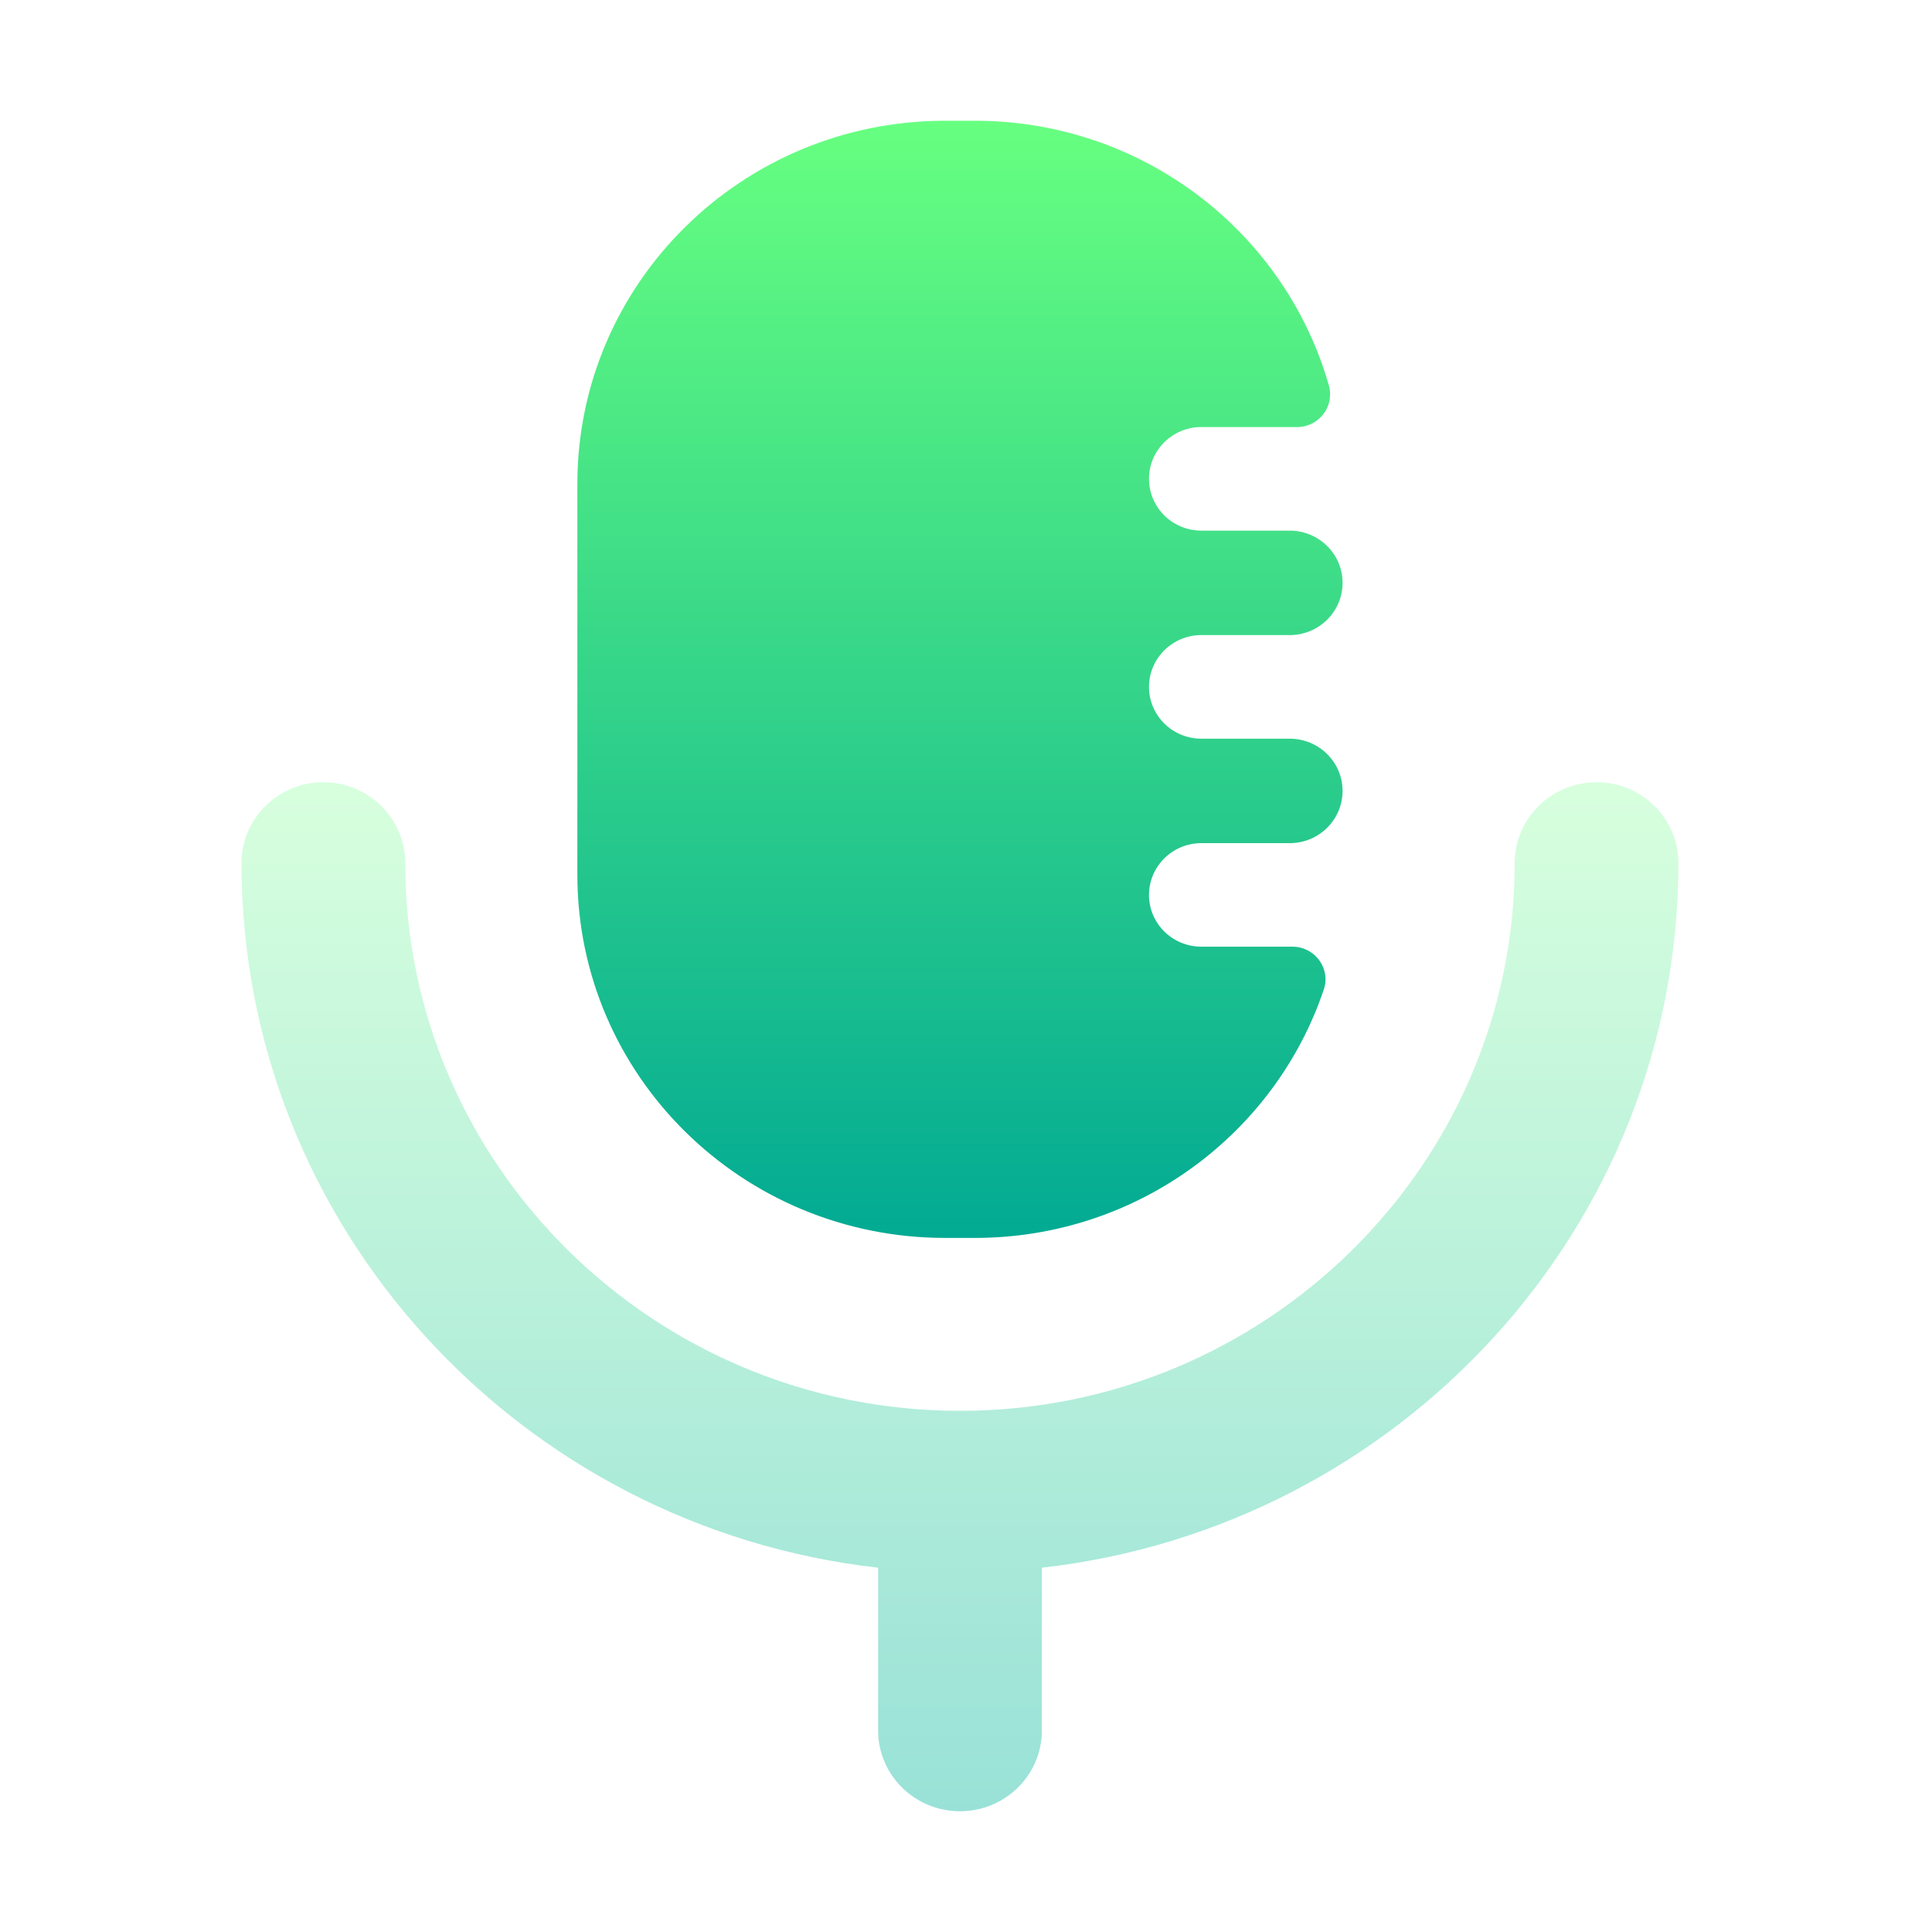
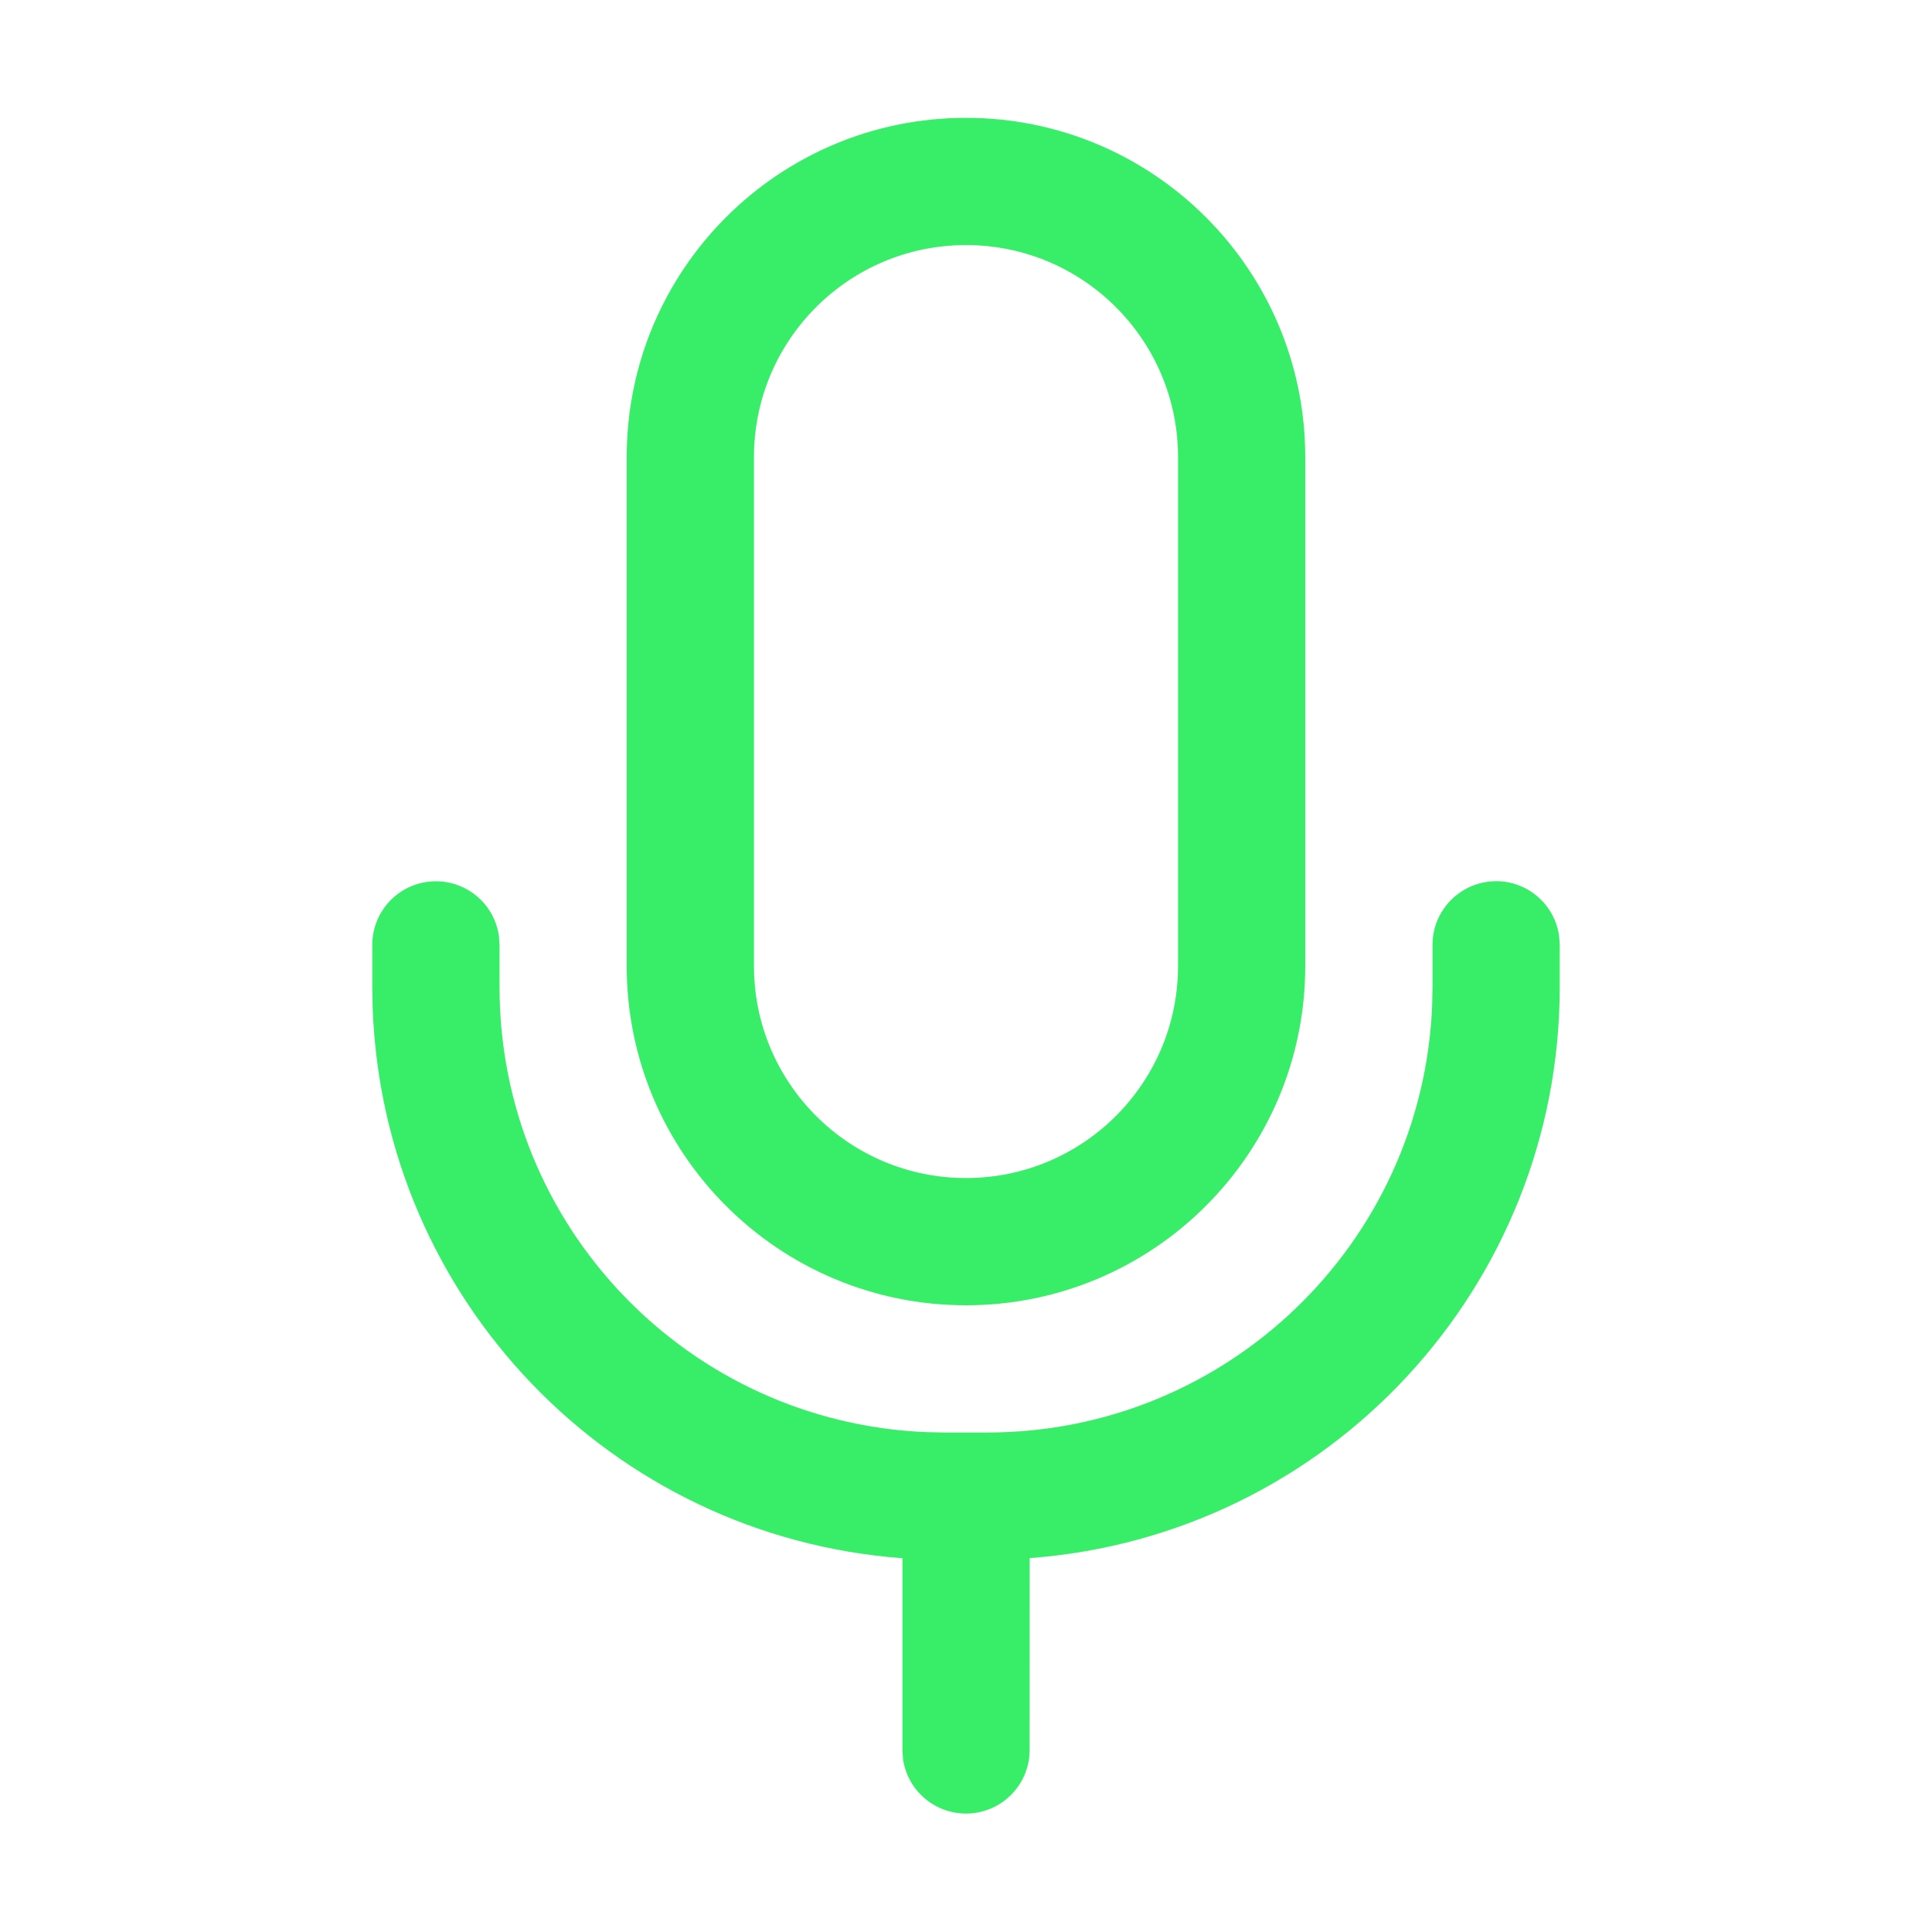
- <svg xmlns="http://www.w3.org/2000/svg" width="32" height="32" viewBox="0 0 32 32" fill="none">
-   <path d="M15.655 20.504H16.145C18.838 20.504 21.123 18.779 21.927 16.387C22.044 16.039 21.777 15.68 21.407 15.68H19.899C19.419 15.68 19.031 15.297 19.031 14.824C19.031 14.35 19.419 13.965 19.899 13.965H21.361C21.845 13.965 22.237 13.578 22.237 13.1C22.237 12.622 21.845 12.235 21.361 12.235H19.899C19.419 12.235 19.031 11.851 19.031 11.378C19.031 10.904 19.419 10.519 19.899 10.519H21.361C21.845 10.519 22.237 10.132 22.237 9.654C22.237 9.176 21.845 8.789 21.361 8.789H19.899C19.419 8.789 19.031 8.405 19.031 7.93C19.031 7.458 19.419 7.073 19.899 7.073H21.484C21.848 7.073 22.108 6.73 22.01 6.384C21.29 3.854 18.937 2 16.145 2H15.655C12.29 2 9.563 4.692 9.563 8.016V14.488C9.563 17.811 12.29 20.504 15.655 20.504Z" fill="url(#paint0_linear_69_677)" />
-   <path opacity="0.4" d="M26.444 12.956C25.695 12.956 25.088 13.555 25.088 14.295C25.088 19.297 20.966 23.368 15.901 23.368C10.834 23.368 6.712 19.297 6.712 14.295C6.712 13.555 6.105 12.956 5.356 12.956C4.608 12.956 4 13.555 4 14.295C4 20.322 8.619 25.298 14.544 25.966V28.661C14.544 29.4 15.151 30 15.901 30C16.649 30 17.257 29.4 17.257 28.661V25.966C23.181 25.298 27.8 20.322 27.8 14.295C27.8 13.555 27.192 12.956 26.444 12.956Z" fill="url(#paint1_linear_69_677)" />
-   <defs>
+ <svg xmlns="http://www.w3.org/2000/svg" width="32" height="32" viewBox="0 0 32 32" fill="none" version="1.1" id="svg5">
+   <defs id="defs5">
    <linearGradient id="paint0_linear_69_677" x1="15.9" y1="20.504" x2="15.9" y2="2" gradientUnits="userSpaceOnUse">
-       <stop stop-color="#02AA93" />
-       <stop offset="1" stop-color="#67FF80" />
+       <stop stop-color="#02AA93" id="stop2" />
+       <stop offset="1" stop-color="#67FF80" id="stop3" />
    </linearGradient>
    <linearGradient id="paint1_linear_69_677" x1="15.9" y1="30" x2="15.9" y2="12.956" gradientUnits="userSpaceOnUse">
-       <stop stop-color="#00B59C" />
-       <stop offset="1" stop-color="#9CFFAC" />
+       <stop stop-color="#00B59C" id="stop4" />
+       <stop offset="1" stop-color="#9CFFAC" id="stop5" />
    </linearGradient>
  </defs>
+   <path d="m 24.78,14.595 a 1.054,1.054 0 0 1 1.044,0.91 l 0.01,0.143 v 0.702 a 9.483,9.483 0 0 1 -8.779,9.457 l -0.001,3.186 a 1.054,1.054 0 0 1 -2.097,0.143 l -0.01,-0.143 V 25.809 A 9.483,9.483 0 0 1 6.172,16.683 l -0.006,-0.332 v -0.702 A 1.054,1.054 0 0 1 8.264,15.506 l 0.01,0.143 v 0.702 a 7.375,7.375 0 0 0 7.072,7.37 l 0.303,0.006 h 0.702 a 7.375,7.375 0 0 0 7.37,-7.072 l 0.006,-0.303 v -0.702 a 1.054,1.054 0 0 1 1.054,-1.054 z M 16,1.952 A 5.619,5.619 0 0 1 21.619,7.571 v 8.429 a 5.619,5.619 0 0 1 -11.239,0 V 7.571 a 5.619,5.619 0 0 1 5.619,-5.619 z m 0,2.107 a 3.512,3.512 0 0 0 -3.512,3.512 v 8.429 a 3.512,3.512 0 0 0 7.024,0 V 7.571 A 3.512,3.512 0 0 0 16,4.059 Z" fill="#212121" id="path1-3" style="stroke-width:1.405;fill:#38ee69;fill-opacity:1" />
</svg>
